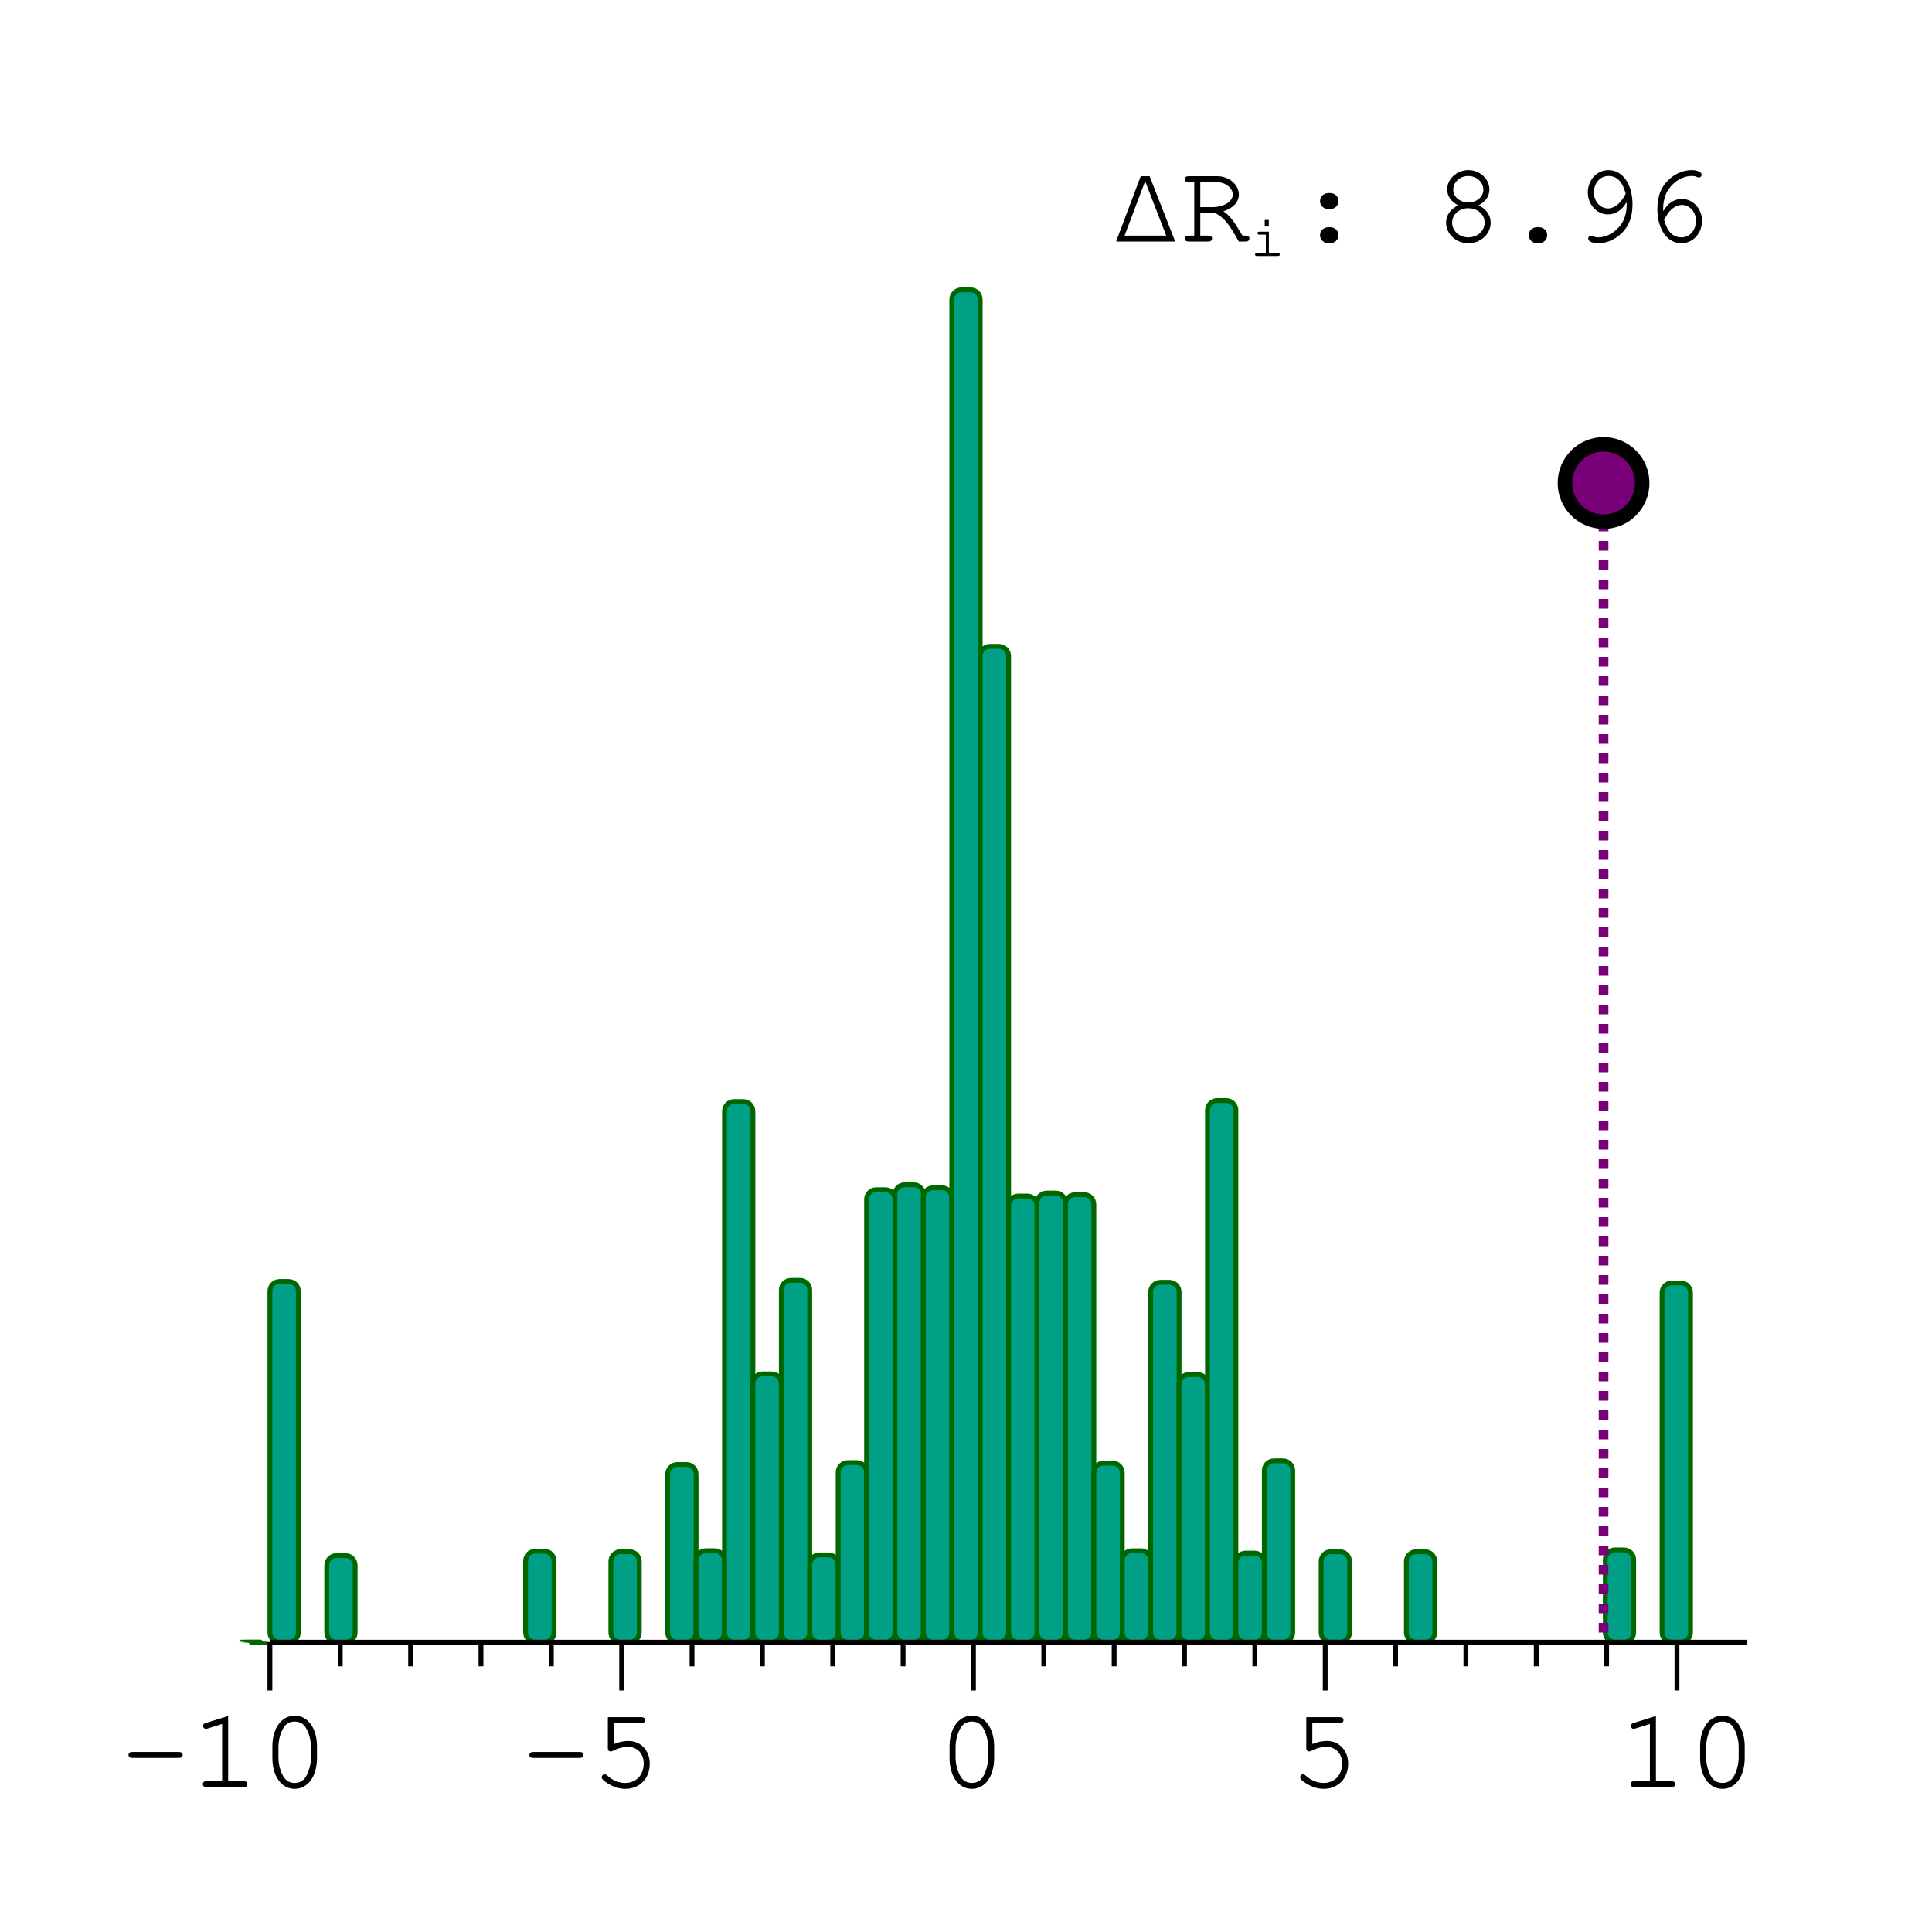
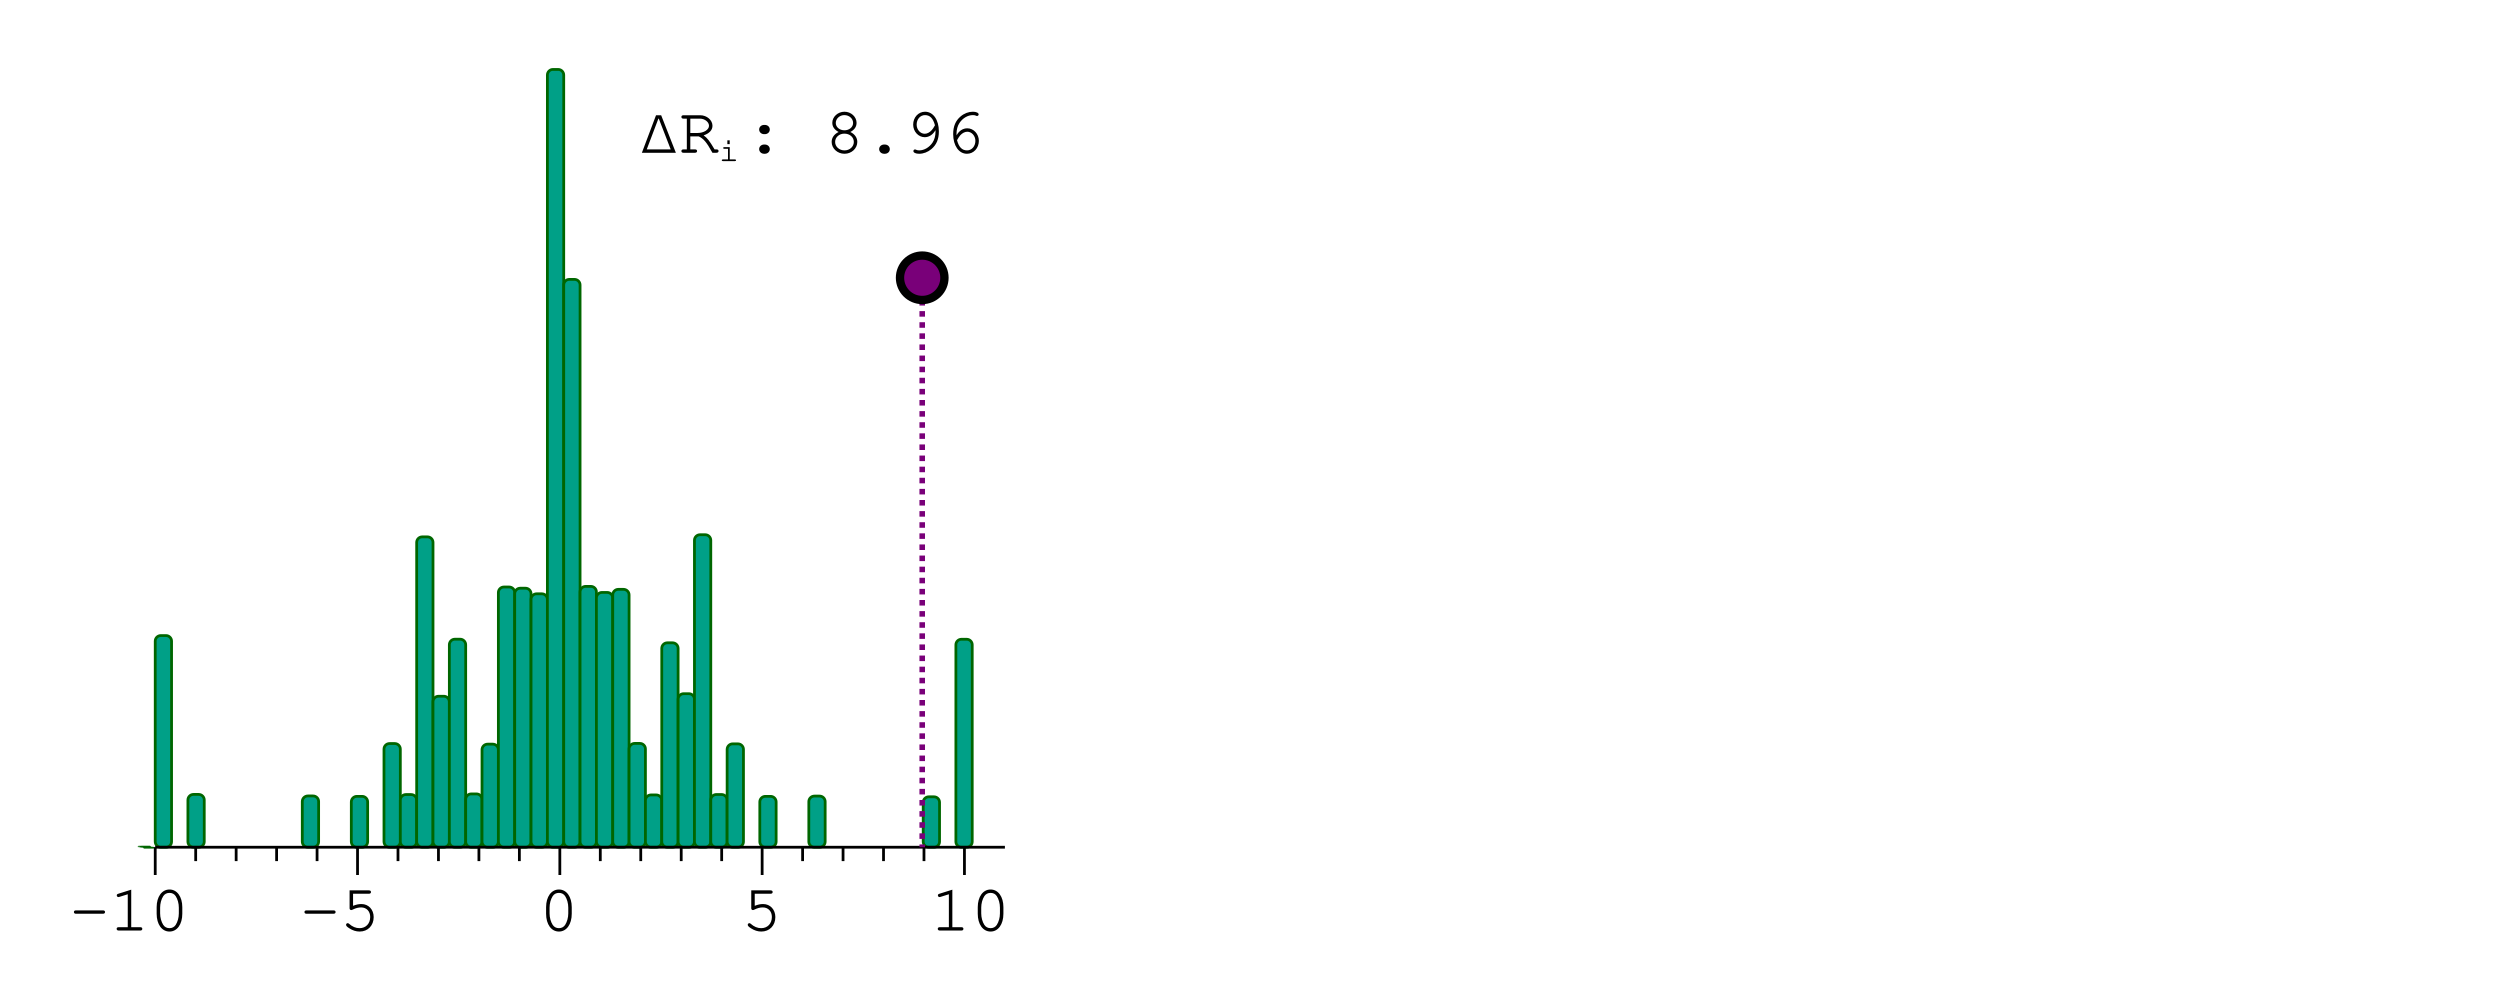
- <svg xmlns="http://www.w3.org/2000/svg" width="400" height="400">
+ <svg xmlns="http://www.w3.org/2000/svg" width="900" height="360">
  <style>
  text { font: 24px courier, monospace; }
  text.t20 { font: 20px courier, monospace; }
  text.t14 { font: 14px courier, monospace; }
+   text.t12 { font: 12px courier, monospace; }
  </style>
  <g>
-     <rect x="50" y="339.962" width="5.882" height="0.038" rx="2" style="stroke:#006600; fill:#00A087" />
-     <rect x="55.882" y="265.314" width="5.882" height="74.686" rx="2" style="stroke:#006600; fill:#00A087" />
-     <rect x="61.765" y="340" width="5.882" height="0" rx="2" style="stroke:#006600; fill:#00A087" />
-     <rect x="67.647" y="322.072" width="5.882" height="17.928" rx="2" style="stroke:#006600; fill:#00A087" />
-     <rect x="73.529" y="340" width="5.882" height="0" rx="2" style="stroke:#006600; fill:#00A087" />
-     <rect x="79.412" y="340" width="5.882" height="0" rx="2" style="stroke:#006600; fill:#00A087" />
-     <rect x="85.294" y="340" width="5.882" height="0" rx="2" style="stroke:#006600; fill:#00A087" />
-     <rect x="91.176" y="340" width="5.882" height="0" rx="2" style="stroke:#006600; fill:#00A087" />
-     <rect x="97.059" y="340" width="5.882" height="0" rx="2" style="stroke:#006600; fill:#00A087" />
-     <rect x="102.941" y="340" width="5.882" height="0" rx="2" style="stroke:#006600; fill:#00A087" />
-     <rect x="108.824" y="321.165" width="5.882" height="18.835" rx="2" style="stroke:#006600; fill:#00A087" />
-     <rect x="114.706" y="340" width="5.882" height="0" rx="2" style="stroke:#006600; fill:#00A087" />
-     <rect x="120.588" y="340" width="5.882" height="0" rx="2" style="stroke:#006600; fill:#00A087" />
-     <rect x="126.471" y="321.265" width="5.882" height="18.735" rx="2" style="stroke:#006600; fill:#00A087" />
-     <rect x="132.353" y="340" width="5.882" height="0" rx="2" style="stroke:#006600; fill:#00A087" />
-     <rect x="138.235" y="303.215" width="5.882" height="36.785" rx="2" style="stroke:#006600; fill:#00A087" />
-     <rect x="144.118" y="321.065" width="5.882" height="18.935" rx="2" style="stroke:#006600; fill:#00A087" />
-     <rect x="150" y="228.06" width="5.882" height="111.94" rx="2" style="stroke:#006600; fill:#00A087" />
-     <rect x="155.882" y="284.457" width="5.882" height="55.543" rx="2" style="stroke:#006600; fill:#00A087" />
-     <rect x="161.765" y="265.084" width="5.882" height="74.916" rx="2" style="stroke:#006600; fill:#00A087" />
-     <rect x="167.647" y="321.926" width="5.882" height="18.074" rx="2" style="stroke:#006600; fill:#00A087" />
-     <rect x="173.529" y="302.822" width="5.882" height="37.178" rx="2" style="stroke:#006600; fill:#00A087" />
-     <rect x="179.412" y="246.31" width="5.882" height="93.69" rx="2" style="stroke:#006600; fill:#00A087" />
-     <rect x="185.294" y="245.288" width="5.882" height="94.712" rx="2" style="stroke:#006600; fill:#00A087" />
-     <rect x="191.176" y="245.918" width="5.882" height="94.082" rx="2" style="stroke:#006600; fill:#00A087" />
-     <rect x="197.059" y="60" width="5.882" height="280" rx="2" style="stroke:#006600; fill:#00A087" />
-     <rect x="202.941" y="133.825" width="5.882" height="206.175" rx="2" style="stroke:#006600; fill:#00A087" />
-     <rect x="208.824" y="247.625" width="5.882" height="92.375" rx="2" style="stroke:#006600; fill:#00A087" />
-     <rect x="214.706" y="247.01" width="5.882" height="92.99" rx="2" style="stroke:#006600; fill:#00A087" />
-     <rect x="220.588" y="247.341" width="5.882" height="92.659" rx="2" style="stroke:#006600; fill:#00A087" />
-     <rect x="226.471" y="302.922" width="5.882" height="37.078" rx="2" style="stroke:#006600; fill:#00A087" />
-     <rect x="232.353" y="321.073" width="5.882" height="18.927" rx="2" style="stroke:#006600; fill:#00A087" />
-     <rect x="238.235" y="265.483" width="5.882" height="74.517" rx="2" style="stroke:#006600; fill:#00A087" />
-     <rect x="244.118" y="284.603" width="5.882" height="55.397" rx="2" style="stroke:#006600; fill:#00A087" />
-     <rect x="250" y="227.852" width="5.882" height="112.148" rx="2" style="stroke:#006600; fill:#00A087" />
-     <rect x="255.882" y="321.557" width="5.882" height="18.443" rx="2" style="stroke:#006600; fill:#00A087" />
-     <rect x="261.765" y="302.453" width="5.882" height="37.547" rx="2" style="stroke:#006600; fill:#00A087" />
-     <rect x="267.647" y="340" width="5.882" height="0" rx="2" style="stroke:#006600; fill:#00A087" />
-     <rect x="273.529" y="321.265" width="5.882" height="18.735" rx="2" style="stroke:#006600; fill:#00A087" />
-     <rect x="279.412" y="340" width="5.882" height="0" rx="2" style="stroke:#006600; fill:#00A087" />
-     <rect x="285.294" y="340" width="5.882" height="0" rx="2" style="stroke:#006600; fill:#00A087" />
-     <rect x="291.176" y="321.273" width="5.882" height="18.727" rx="2" style="stroke:#006600; fill:#00A087" />
-     <rect x="297.059" y="340" width="5.882" height="0" rx="2" style="stroke:#006600; fill:#00A087" />
-     <rect x="302.941" y="340" width="5.882" height="0" rx="2" style="stroke:#006600; fill:#00A087" />
-     <rect x="308.824" y="340" width="5.882" height="0" rx="2" style="stroke:#006600; fill:#00A087" />
-     <rect x="314.706" y="340" width="5.882" height="0" rx="2" style="stroke:#006600; fill:#00A087" />
-     <rect x="320.588" y="340" width="5.882" height="0" rx="2" style="stroke:#006600; fill:#00A087" />
-     <rect x="326.471" y="340" width="5.882" height="0" rx="2" style="stroke:#006600; fill:#00A087" />
-     <rect x="332.353" y="320.896" width="5.882" height="19.104" rx="2" style="stroke:#006600; fill:#00A087" />
-     <rect x="338.235" y="340" width="5.882" height="0" rx="2" style="stroke:#006600; fill:#00A087" />
-     <rect x="344.118" y="265.622" width="5.882" height="74.378" rx="2" style="stroke:#006600; fill:#00A087" />
-     <line x1="55.882" y1="340" x2="361.765" y2="340" stroke="#000000" />
-     <line x1="55.882" y1="340" x2="55.882" y2="350" stroke="#000000" />
-     <g transform="translate(25,370)">
+     <rect x="50" y="304.962" width="5.882" height="0.038" rx="2" style="stroke:#006600; fill:#00A087" />
+     <rect x="55.882" y="228.804" width="5.882" height="76.196" rx="2" style="stroke:#006600; fill:#00A087" />
+     <rect x="61.765" y="305" width="5.882" height="0" rx="2" style="stroke:#006600; fill:#00A087" />
+     <rect x="67.647" y="285.991" width="5.882" height="19.009" rx="2" style="stroke:#006600; fill:#00A087" />
+     <rect x="73.529" y="305" width="5.882" height="0" rx="2" style="stroke:#006600; fill:#00A087" />
+     <rect x="79.412" y="305" width="5.882" height="0" rx="2" style="stroke:#006600; fill:#00A087" />
+     <rect x="85.294" y="305" width="5.882" height="0" rx="2" style="stroke:#006600; fill:#00A087" />
+     <rect x="91.176" y="305" width="5.882" height="0" rx="2" style="stroke:#006600; fill:#00A087" />
+     <rect x="97.059" y="305" width="5.882" height="0" rx="2" style="stroke:#006600; fill:#00A087" />
+     <rect x="102.941" y="305" width="5.882" height="0" rx="2" style="stroke:#006600; fill:#00A087" />
+     <rect x="108.824" y="286.543" width="5.882" height="18.457" rx="2" style="stroke:#006600; fill:#00A087" />
+     <rect x="114.706" y="305" width="5.882" height="0" rx="2" style="stroke:#006600; fill:#00A087" />
+     <rect x="120.588" y="305" width="5.882" height="0" rx="2" style="stroke:#006600; fill:#00A087" />
+     <rect x="126.471" y="286.689" width="5.882" height="18.311" rx="2" style="stroke:#006600; fill:#00A087" />
+     <rect x="132.353" y="305" width="5.882" height="0" rx="2" style="stroke:#006600; fill:#00A087" />
+     <rect x="138.235" y="267.68" width="5.882" height="37.32" rx="2" style="stroke:#006600; fill:#00A087" />
+     <rect x="144.118" y="286.037" width="5.882" height="18.963" rx="2" style="stroke:#006600; fill:#00A087" />
+     <rect x="150" y="193.271" width="5.882" height="111.729" rx="2" style="stroke:#006600; fill:#00A087" />
+     <rect x="155.882" y="250.642" width="5.882" height="54.358" rx="2" style="stroke:#006600; fill:#00A087" />
+     <rect x="161.765" y="230.108" width="5.882" height="74.892" rx="2" style="stroke:#006600; fill:#00A087" />
+     <rect x="167.647" y="285.807" width="5.882" height="19.193" rx="2" style="stroke:#006600; fill:#00A087" />
+     <rect x="173.529" y="267.895" width="5.882" height="37.105" rx="2" style="stroke:#006600; fill:#00A087" />
+     <rect x="179.412" y="211.322" width="5.882" height="93.678" rx="2" style="stroke:#006600; fill:#00A087" />
+     <rect x="185.294" y="211.751" width="5.882" height="93.249" rx="2" style="stroke:#006600; fill:#00A087" />
+     <rect x="191.176" y="213.768" width="5.882" height="91.232" rx="2" style="stroke:#006600; fill:#00A087" />
+     <rect x="197.059" y="25" width="5.882" height="280" rx="2" style="stroke:#006600; fill:#00A087" />
+     <rect x="202.941" y="100.582" width="5.882" height="204.418" rx="2" style="stroke:#006600; fill:#00A087" />
+     <rect x="208.824" y="211.099" width="5.882" height="93.901" rx="2" style="stroke:#006600; fill:#00A087" />
+     <rect x="214.706" y="213.277" width="5.882" height="91.723" rx="2" style="stroke:#006600; fill:#00A087" />
+     <rect x="220.588" y="212.165" width="5.882" height="92.835" rx="2" style="stroke:#006600; fill:#00A087" />
+     <rect x="226.471" y="267.627" width="5.882" height="37.373" rx="2" style="stroke:#006600; fill:#00A087" />
+     <rect x="232.353" y="286.175" width="5.882" height="18.825" rx="2" style="stroke:#006600; fill:#00A087" />
+     <rect x="238.235" y="231.411" width="5.882" height="73.589" rx="2" style="stroke:#006600; fill:#00A087" />
+     <rect x="244.118" y="249.73" width="5.882" height="55.27" rx="2" style="stroke:#006600; fill:#00A087" />
+     <rect x="250" y="192.505" width="5.882" height="112.495" rx="2" style="stroke:#006600; fill:#00A087" />
+     <rect x="255.882" y="286.022" width="5.882" height="18.978" rx="2" style="stroke:#006600; fill:#00A087" />
+     <rect x="261.765" y="267.788" width="5.882" height="37.212" rx="2" style="stroke:#006600; fill:#00A087" />
+     <rect x="267.647" y="305" width="5.882" height="0" rx="2" style="stroke:#006600; fill:#00A087" />
+     <rect x="273.529" y="286.689" width="5.882" height="18.311" rx="2" style="stroke:#006600; fill:#00A087" />
+     <rect x="279.412" y="305" width="5.882" height="0" rx="2" style="stroke:#006600; fill:#00A087" />
+     <rect x="285.294" y="305" width="5.882" height="0" rx="2" style="stroke:#006600; fill:#00A087" />
+     <rect x="291.176" y="286.589" width="5.882" height="18.411" rx="2" style="stroke:#006600; fill:#00A087" />
+     <rect x="297.059" y="305" width="5.882" height="0" rx="2" style="stroke:#006600; fill:#00A087" />
+     <rect x="302.941" y="305" width="5.882" height="0" rx="2" style="stroke:#006600; fill:#00A087" />
+     <rect x="308.824" y="305" width="5.882" height="0" rx="2" style="stroke:#006600; fill:#00A087" />
+     <rect x="314.706" y="305" width="5.882" height="0" rx="2" style="stroke:#006600; fill:#00A087" />
+     <rect x="320.588" y="305" width="5.882" height="0" rx="2" style="stroke:#006600; fill:#00A087" />
+     <rect x="326.471" y="305" width="5.882" height="0" rx="2" style="stroke:#006600; fill:#00A087" />
+     <rect x="332.353" y="286.85" width="5.882" height="18.15" rx="2" style="stroke:#006600; fill:#00A087" />
+     <rect x="338.235" y="305" width="5.882" height="0" rx="2" style="stroke:#006600; fill:#00A087" />
+     <rect x="344.118" y="230.131" width="5.882" height="74.869" rx="2" style="stroke:#006600; fill:#00A087" />
+     <line x1="55.882" y1="305" x2="361.765" y2="305" stroke="#000000" />
+     <line x1="55.882" y1="305" x2="55.882" y2="315" stroke="#000000" />
+     <g transform="translate(25,335)">
      <text>-10</text>
    </g>
-     <line x1="70.448" y1="340" x2="70.448" y2="345" stroke="#000000" />
-     <line x1="85.014" y1="340" x2="85.014" y2="345" stroke="#000000" />
-     <line x1="99.58" y1="340" x2="99.58" y2="345" stroke="#000000" />
-     <line x1="114.146" y1="340" x2="114.146" y2="345" stroke="#000000" />
-     <line x1="128.711" y1="340" x2="128.711" y2="350" stroke="#000000" />
-     <g transform="translate(108,370)">
+     <line x1="70.448" y1="305" x2="70.448" y2="310" stroke="#000000" />
+     <line x1="85.014" y1="305" x2="85.014" y2="310" stroke="#000000" />
+     <line x1="99.58" y1="305" x2="99.58" y2="310" stroke="#000000" />
+     <line x1="114.146" y1="305" x2="114.146" y2="310" stroke="#000000" />
+     <line x1="128.711" y1="305" x2="128.711" y2="315" stroke="#000000" />
+     <g transform="translate(108,335)">
      <text>-5</text>
    </g>
-     <line x1="143.277" y1="340" x2="143.277" y2="345" stroke="#000000" />
-     <line x1="157.843" y1="340" x2="157.843" y2="345" stroke="#000000" />
-     <line x1="172.409" y1="340" x2="172.409" y2="345" stroke="#000000" />
-     <line x1="186.975" y1="340" x2="186.975" y2="345" stroke="#000000" />
-     <line x1="201.541" y1="340" x2="201.541" y2="350" stroke="#000000" />
-     <g transform="translate(194,370)">
+     <line x1="143.277" y1="305" x2="143.277" y2="310" stroke="#000000" />
+     <line x1="157.843" y1="305" x2="157.843" y2="310" stroke="#000000" />
+     <line x1="172.409" y1="305" x2="172.409" y2="310" stroke="#000000" />
+     <line x1="186.975" y1="305" x2="186.975" y2="310" stroke="#000000" />
+     <line x1="201.541" y1="305" x2="201.541" y2="315" stroke="#000000" />
+     <g transform="translate(194,335)">
      <text>0</text>
    </g>
-     <line x1="216.106" y1="340" x2="216.106" y2="345" stroke="#000000" />
-     <line x1="230.672" y1="340" x2="230.672" y2="345" stroke="#000000" />
-     <line x1="245.238" y1="340" x2="245.238" y2="345" stroke="#000000" />
-     <line x1="259.804" y1="340" x2="259.804" y2="345" stroke="#000000" />
-     <line x1="274.37" y1="340" x2="274.37" y2="350" stroke="#000000" />
-     <g transform="translate(267,370)">
+     <line x1="216.106" y1="305" x2="216.106" y2="310" stroke="#000000" />
+     <line x1="230.672" y1="305" x2="230.672" y2="310" stroke="#000000" />
+     <line x1="245.238" y1="305" x2="245.238" y2="310" stroke="#000000" />
+     <line x1="259.804" y1="305" x2="259.804" y2="310" stroke="#000000" />
+     <line x1="274.37" y1="305" x2="274.37" y2="315" stroke="#000000" />
+     <g transform="translate(267,335)">
      <text>5</text>
    </g>
-     <line x1="288.936" y1="340" x2="288.936" y2="345" stroke="#000000" />
-     <line x1="303.501" y1="340" x2="303.501" y2="345" stroke="#000000" />
-     <line x1="318.067" y1="340" x2="318.067" y2="345" stroke="#000000" />
-     <line x1="332.633" y1="340" x2="332.633" y2="345" stroke="#000000" />
-     <line x1="347.199" y1="340" x2="347.199" y2="350" stroke="#000000" />
-     <g transform="translate(335,370)">
+     <line x1="288.936" y1="305" x2="288.936" y2="310" stroke="#000000" />
+     <line x1="303.501" y1="305" x2="303.501" y2="310" stroke="#000000" />
+     <line x1="318.067" y1="305" x2="318.067" y2="310" stroke="#000000" />
+     <line x1="332.633" y1="305" x2="332.633" y2="310" stroke="#000000" />
+     <line x1="347.199" y1="305" x2="347.199" y2="315" stroke="#000000" />
+     <g transform="translate(335,335)">
      <text>10</text>
    </g>
-     <text x="230" y="50" font-size="16">
+     <text x="230" y="55" font-size="16">
ΔR<tspan dy="3" font-size="12">i</tspan>
    </text>
-     <text x="268" y="50">: 8.96</text>
+     <text x="268" y="55">: 8.96</text>
    <g fill="none" stroke="#790079" stroke-width="2">
-       <path stroke-dasharray="2,2" d="M332 100 l0 240" />
+       <path stroke-dasharray="2,2" d="M332 100 l0 205" />
    </g>
    <circle cx="332" cy="100" r="8" stroke="black" stroke-width="3" fill="#790079" />
  </g>
</svg>
